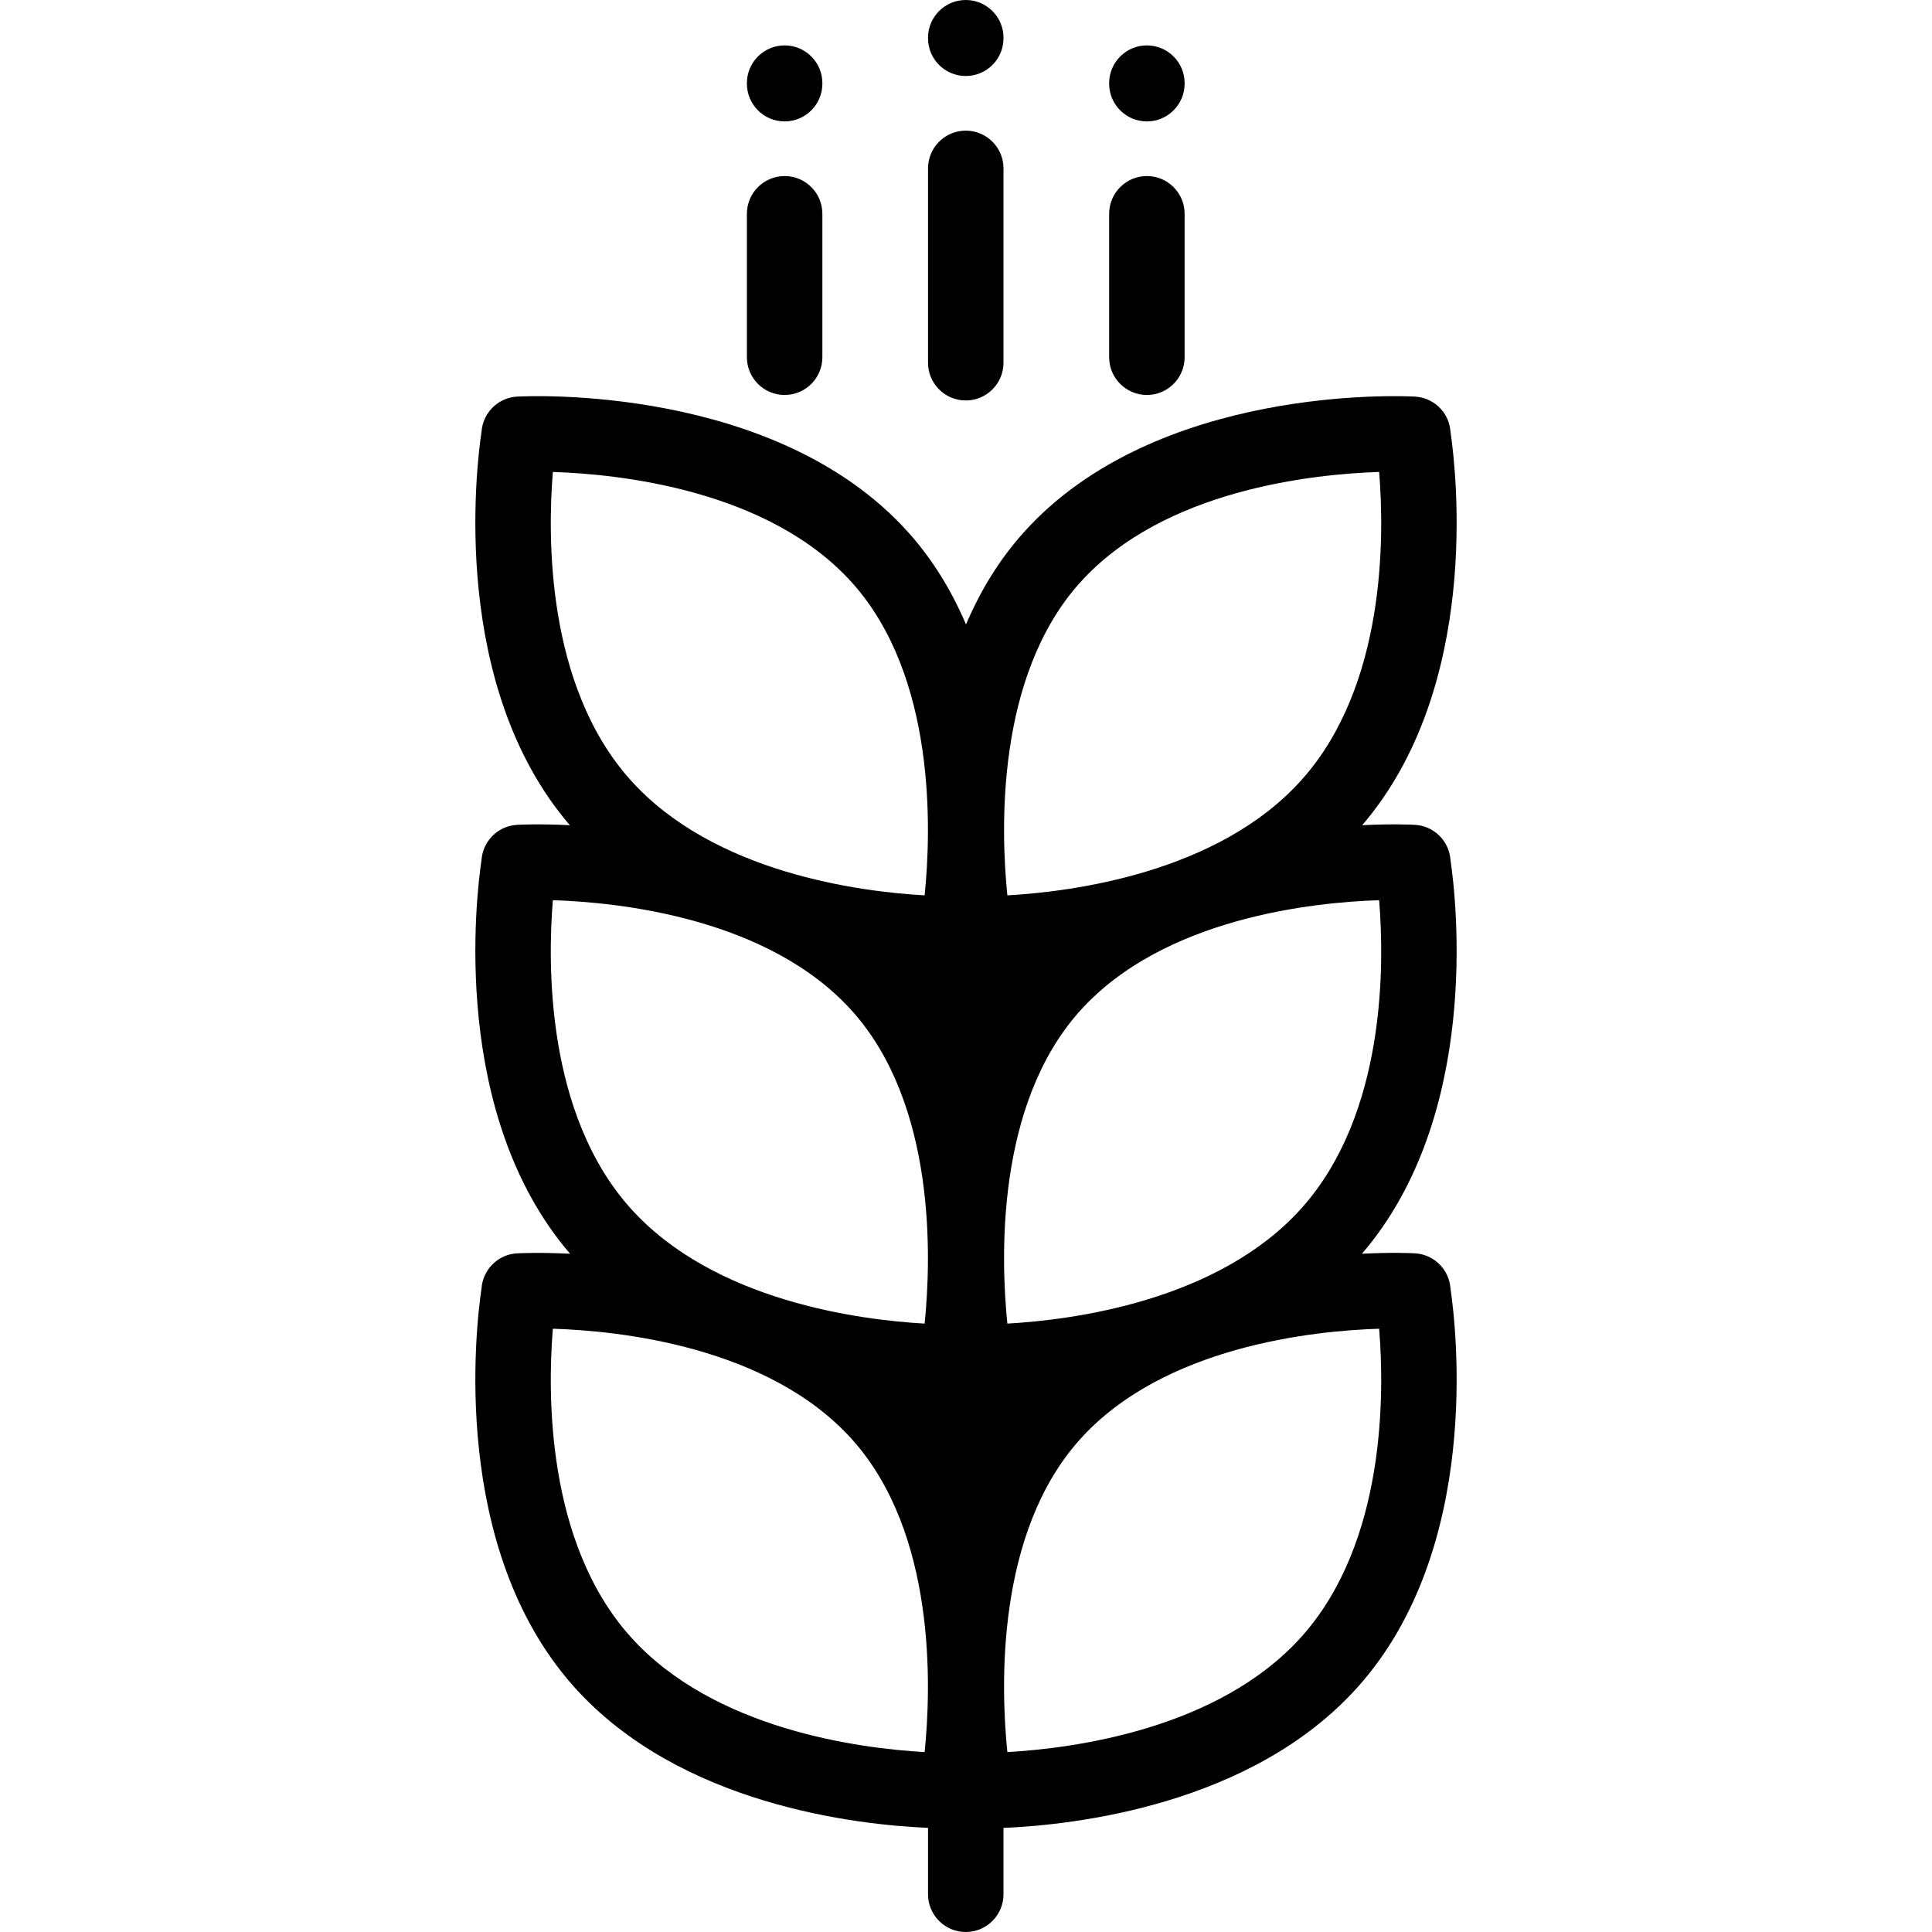
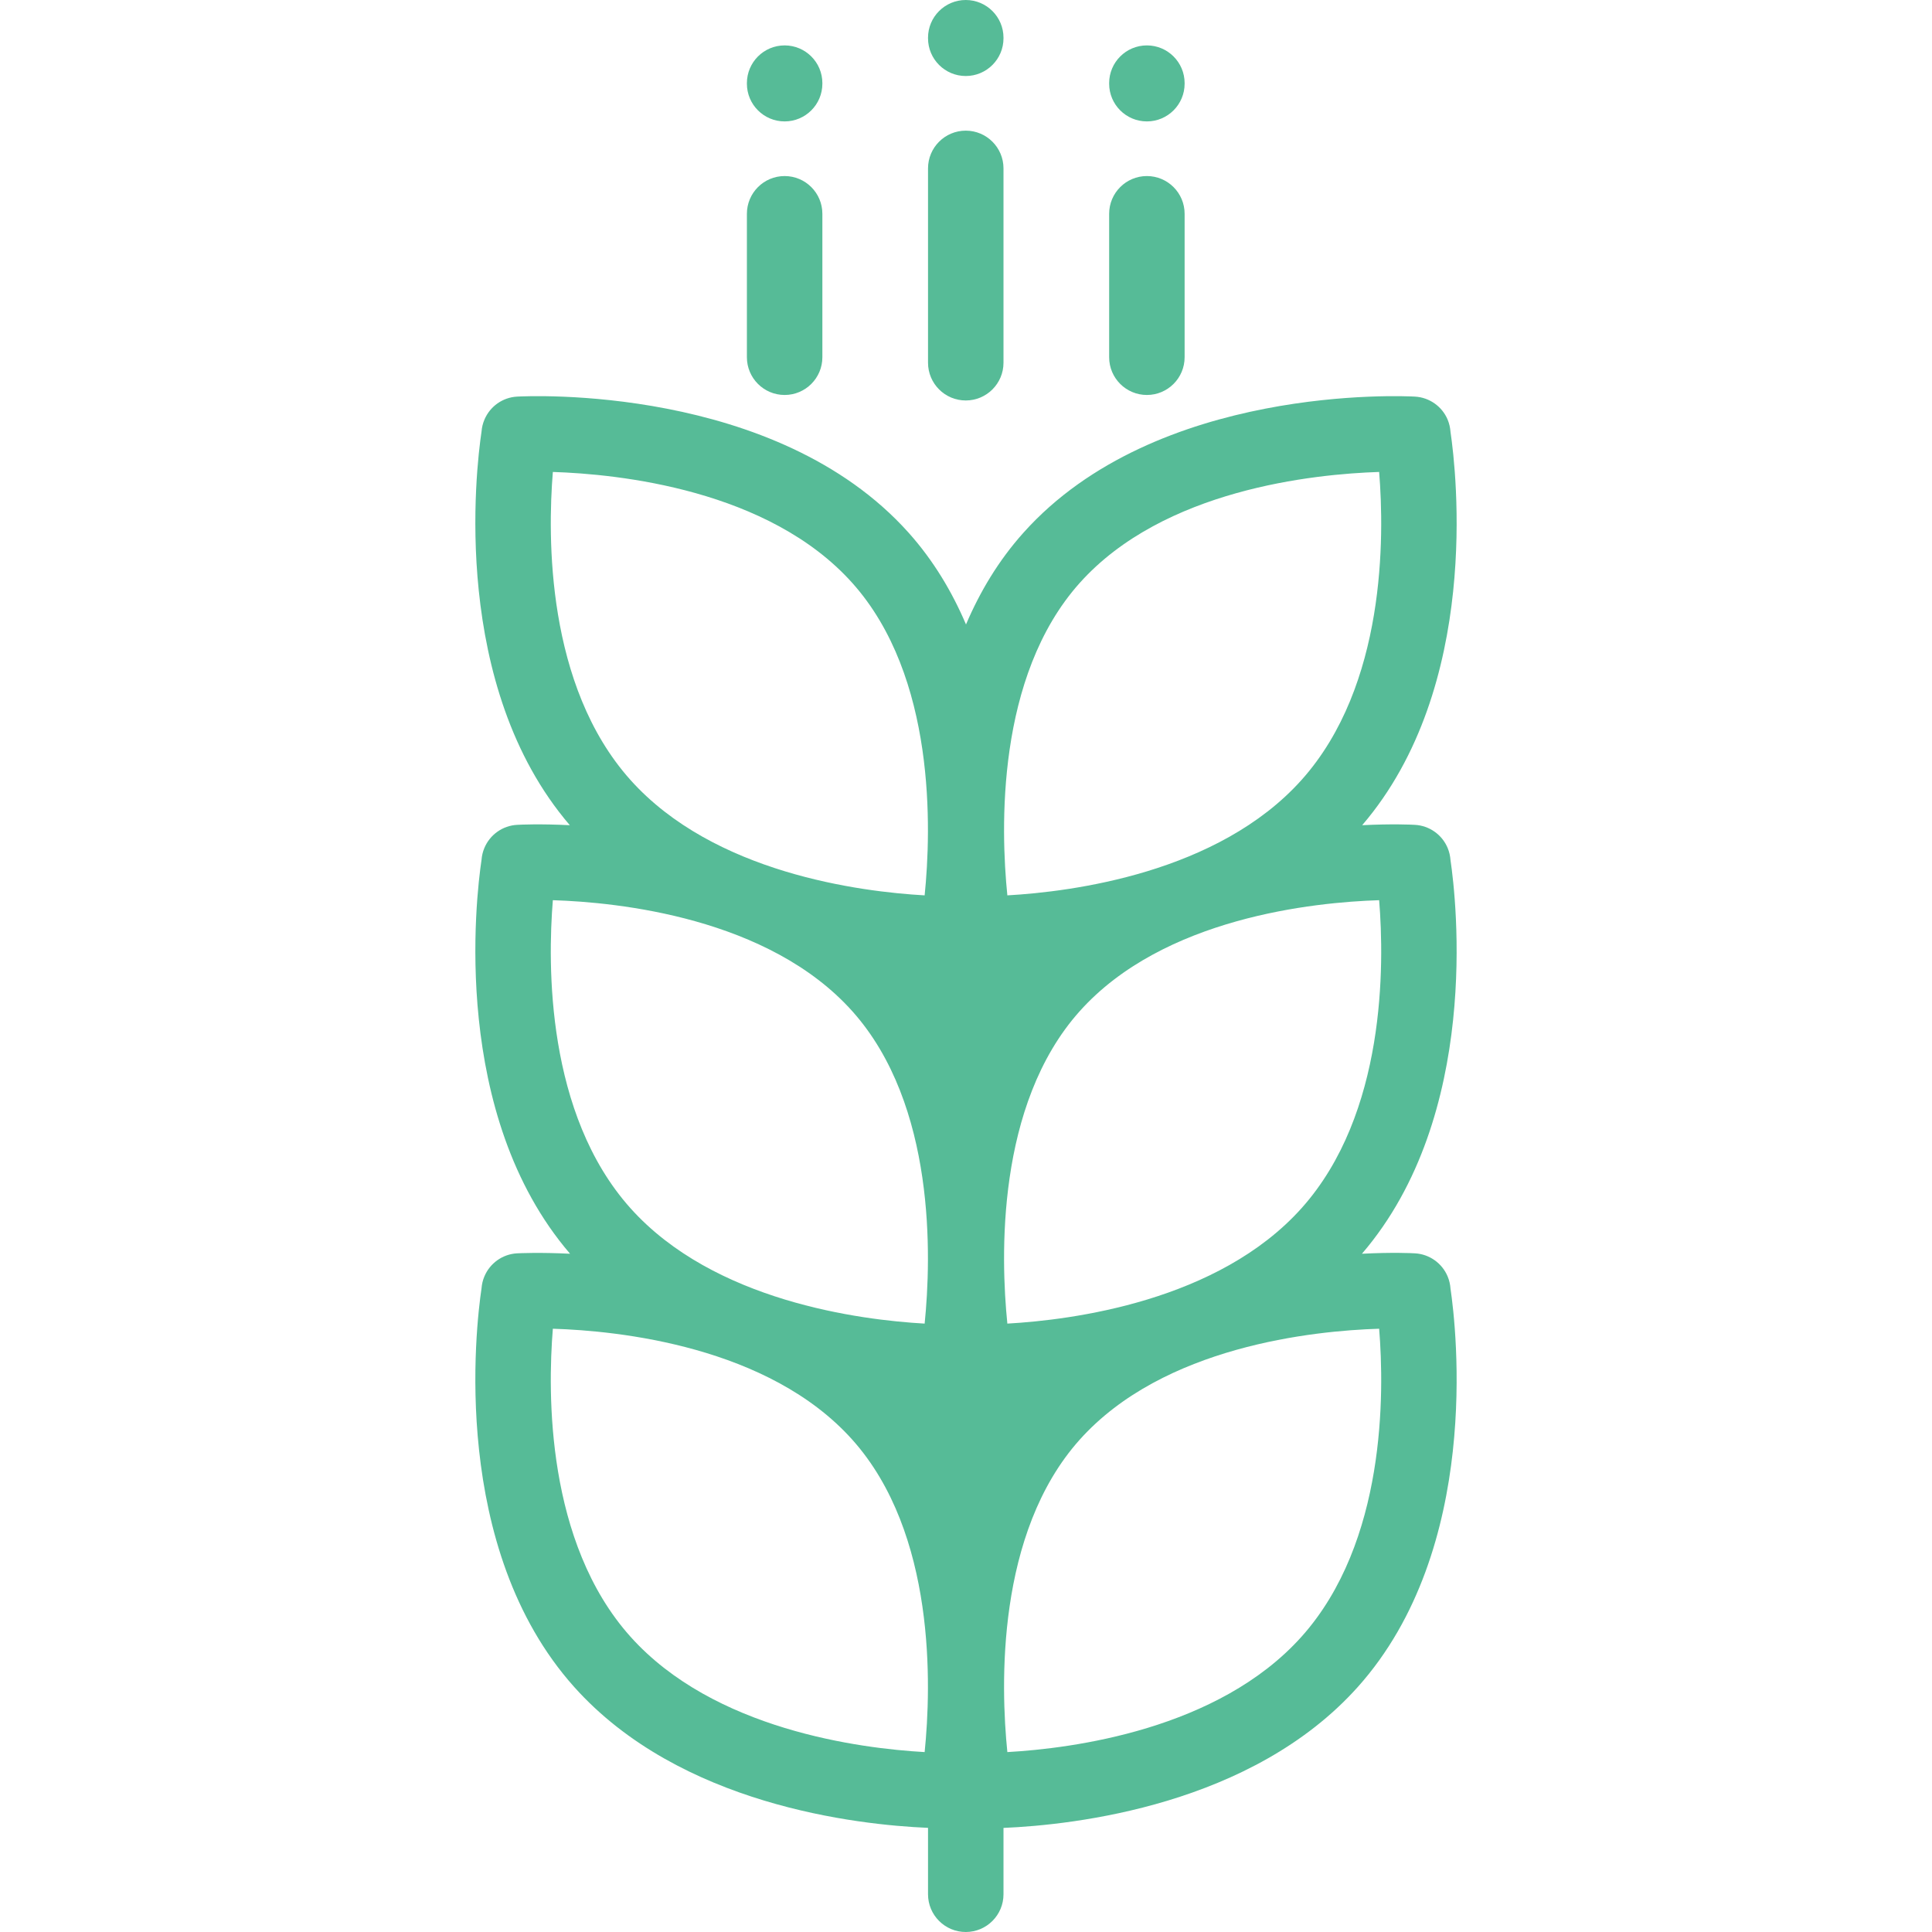
<svg xmlns="http://www.w3.org/2000/svg" width="32" height="32" viewBox="0 0 32 32" fill="none">
-   <path d="M23.978 21.143C23.886 20.922 23.675 20.772 23.435 20.759C23.389 20.756 23.058 20.74 22.558 20.766C24.53 18.471 24.123 14.911 24.025 14.247C24.02 14.179 24.005 14.111 23.978 14.046C23.886 13.825 23.675 13.675 23.435 13.662C23.389 13.659 23.06 13.643 22.562 13.668C24.53 11.373 24.123 7.818 24.025 7.154C24.02 7.085 24.005 7.016 23.977 6.949C23.884 6.73 23.674 6.582 23.435 6.569C23.262 6.559 19.152 6.362 16.951 8.824C16.538 9.285 16.23 9.803 16 10.343C15.77 9.803 15.462 9.285 15.05 8.824C12.848 6.362 8.738 6.559 8.565 6.569C8.326 6.582 8.117 6.73 8.024 6.95C7.997 7.013 7.981 7.08 7.976 7.146C7.88 7.788 7.462 11.364 9.438 13.668C8.94 13.643 8.611 13.659 8.565 13.662C8.325 13.675 8.114 13.825 8.022 14.047C7.996 14.109 7.981 14.174 7.976 14.239C7.88 14.882 7.462 18.461 9.442 20.766C8.941 20.741 8.611 20.757 8.565 20.759C8.325 20.772 8.114 20.922 8.022 21.144C7.996 21.206 7.981 21.271 7.976 21.336C7.879 21.987 7.452 25.64 9.51 27.941C11.261 29.898 14.194 30.225 15.371 30.275V31.375C15.371 31.72 15.651 32 15.996 32C16.341 32 16.621 31.72 16.621 31.375V30.276C17.794 30.226 20.735 29.902 22.49 27.941C24.54 25.649 24.124 22.016 24.025 21.344C24.02 21.276 24.005 21.208 23.978 21.143ZM9.157 14.91C10.238 14.944 12.73 15.198 14.118 16.75C15.503 18.299 15.426 20.831 15.315 21.923C14.25 21.863 11.824 21.555 10.441 20.01C9.044 18.448 9.07 15.975 9.157 14.91ZM15.315 29.02C14.25 28.96 11.824 28.652 10.441 27.107C9.044 25.545 9.07 23.072 9.157 22.008C10.238 22.041 12.73 22.295 14.118 23.847C15.503 25.396 15.426 27.928 15.315 29.02ZM15.315 14.83C14.25 14.77 11.824 14.462 10.441 12.917C9.044 11.355 9.07 8.882 9.157 7.817C10.239 7.852 12.73 8.105 14.118 9.657C15.503 11.206 15.426 13.738 15.315 14.83ZM22.843 14.91C22.93 15.975 22.956 18.448 21.559 20.01C20.177 21.555 17.752 21.863 16.685 21.923C16.574 20.83 16.497 18.299 17.882 16.75C19.27 15.198 21.762 14.944 22.843 14.91ZM17.882 9.657C19.27 8.105 21.762 7.852 22.843 7.817C22.93 8.882 22.956 11.355 21.559 12.917C20.177 14.461 17.752 14.77 16.685 14.83C16.574 13.737 16.497 11.206 17.882 9.657ZM21.559 27.107C20.177 28.652 17.752 28.96 16.685 29.02C16.574 27.927 16.497 25.396 17.882 23.847C19.27 22.295 21.762 22.041 22.843 22.008C22.93 23.072 22.956 25.545 21.559 27.107Z" fill="black" />
-   <path d="M15.996 2.164C15.651 2.164 15.371 2.444 15.371 2.789V6.008C15.371 6.353 15.651 6.633 15.996 6.633C16.341 6.633 16.621 6.353 16.621 6.008V2.789C16.621 2.444 16.341 2.164 15.996 2.164Z" fill="black" />
-   <path d="M15.996 0C15.651 0 15.371 0.28 15.371 0.625V0.634C15.371 0.979 15.651 1.259 15.996 1.259C16.341 1.259 16.621 0.979 16.621 0.634V0.625C16.621 0.28 16.341 0 15.996 0Z" fill="black" />
-   <path d="M12.996 2.916C12.651 2.916 12.371 3.196 12.371 3.541V5.917C12.371 6.262 12.651 6.542 12.996 6.542C13.341 6.542 13.621 6.262 13.621 5.917V3.541C13.621 3.196 13.341 2.916 12.996 2.916Z" fill="black" />
-   <path d="M12.996 0.752C12.651 0.752 12.371 1.032 12.371 1.377V1.386C12.371 1.731 12.651 2.011 12.996 2.011C13.341 2.011 13.621 1.731 13.621 1.386V1.377C13.621 1.032 13.341 0.752 12.996 0.752Z" fill="black" />
-   <path d="M18.996 2.916C18.651 2.916 18.371 3.196 18.371 3.541V5.917C18.371 6.262 18.651 6.542 18.996 6.542C19.341 6.542 19.621 6.262 19.621 5.917V3.541C19.621 3.196 19.341 2.916 18.996 2.916Z" fill="black" />
-   <path d="M18.996 0.752C18.651 0.752 18.371 1.032 18.371 1.377V1.386C18.371 1.731 18.651 2.011 18.996 2.011C19.341 2.011 19.621 1.731 19.621 1.386V1.377C19.621 1.032 19.341 0.752 18.996 0.752Z" fill="black" />
+   <path d="M23.978 21.143C23.886 20.922 23.675 20.772 23.435 20.759C23.389 20.756 23.058 20.74 22.558 20.766C24.53 18.471 24.123 14.911 24.025 14.247C24.02 14.179 24.005 14.111 23.978 14.046C23.886 13.825 23.675 13.675 23.435 13.662C23.389 13.659 23.06 13.643 22.562 13.668C24.53 11.373 24.123 7.818 24.025 7.154C24.02 7.085 24.005 7.016 23.977 6.949C23.884 6.73 23.674 6.582 23.435 6.569C23.262 6.559 19.152 6.362 16.951 8.824C16.538 9.285 16.23 9.803 16 10.343C15.77 9.803 15.462 9.285 15.05 8.824C12.848 6.362 8.738 6.559 8.565 6.569C8.326 6.582 8.117 6.73 8.024 6.95C7.997 7.013 7.981 7.08 7.976 7.146C7.88 7.788 7.462 11.364 9.438 13.668C8.94 13.643 8.611 13.659 8.565 13.662C8.325 13.675 8.114 13.825 8.022 14.047C7.996 14.109 7.981 14.174 7.976 14.239C7.88 14.882 7.462 18.461 9.442 20.766C8.941 20.741 8.611 20.757 8.565 20.759C8.325 20.772 8.114 20.922 8.022 21.144C7.996 21.206 7.981 21.271 7.976 21.336C7.879 21.987 7.452 25.64 9.51 27.941C11.261 29.898 14.194 30.225 15.371 30.275V31.375C15.371 31.72 15.651 32 15.996 32C16.341 32 16.621 31.72 16.621 31.375V30.276C17.794 30.226 20.735 29.902 22.49 27.941C24.54 25.649 24.124 22.016 24.025 21.344C24.02 21.276 24.005 21.208 23.978 21.143ZM9.157 14.91C10.238 14.944 12.73 15.198 14.118 16.75C15.503 18.299 15.426 20.831 15.315 21.923C14.25 21.863 11.824 21.555 10.441 20.01C9.044 18.448 9.07 15.975 9.157 14.91ZM15.315 29.02C14.25 28.96 11.824 28.652 10.441 27.107C9.044 25.545 9.07 23.072 9.157 22.008C10.238 22.041 12.73 22.295 14.118 23.847C15.503 25.396 15.426 27.928 15.315 29.02ZM15.315 14.83C14.25 14.77 11.824 14.462 10.441 12.917C9.044 11.355 9.07 8.882 9.157 7.817C10.239 7.852 12.73 8.105 14.118 9.657C15.503 11.206 15.426 13.738 15.315 14.83ZM22.843 14.91C22.93 15.975 22.956 18.448 21.559 20.01C20.177 21.555 17.752 21.863 16.685 21.923C16.574 20.83 16.497 18.299 17.882 16.75C19.27 15.198 21.762 14.944 22.843 14.91ZM17.882 9.657C19.27 8.105 21.762 7.852 22.843 7.817C22.93 8.882 22.956 11.355 21.559 12.917C20.177 14.461 17.752 14.77 16.685 14.83C16.574 13.737 16.497 11.206 17.882 9.657ZM21.559 27.107C20.177 28.652 17.752 28.96 16.685 29.02C16.574 27.927 16.497 25.396 17.882 23.847C19.27 22.295 21.762 22.041 22.843 22.008C22.93 23.072 22.956 25.545 21.559 27.107Z" fill="#56BB97" />
+   <path d="M15.996 2.164C15.651 2.164 15.371 2.444 15.371 2.789V6.008C15.371 6.353 15.651 6.633 15.996 6.633C16.341 6.633 16.621 6.353 16.621 6.008V2.789C16.621 2.444 16.341 2.164 15.996 2.164Z" fill="#56BB97" />
+   <path d="M15.996 0C15.651 0 15.371 0.28 15.371 0.625V0.634C15.371 0.979 15.651 1.259 15.996 1.259C16.341 1.259 16.621 0.979 16.621 0.634V0.625C16.621 0.28 16.341 0 15.996 0Z" fill="#56BB97" />
+   <path d="M12.996 2.916C12.651 2.916 12.371 3.196 12.371 3.541V5.917C12.371 6.262 12.651 6.542 12.996 6.542C13.341 6.542 13.621 6.262 13.621 5.917V3.541C13.621 3.196 13.341 2.916 12.996 2.916Z" fill="#56BB97" />
+   <path d="M12.996 0.752C12.651 0.752 12.371 1.032 12.371 1.377V1.386C12.371 1.731 12.651 2.011 12.996 2.011C13.341 2.011 13.621 1.731 13.621 1.386V1.377C13.621 1.032 13.341 0.752 12.996 0.752Z" fill="#56BB97" />
+   <path d="M18.996 2.916C18.651 2.916 18.371 3.196 18.371 3.541V5.917C18.371 6.262 18.651 6.542 18.996 6.542C19.341 6.542 19.621 6.262 19.621 5.917V3.541C19.621 3.196 19.341 2.916 18.996 2.916Z" fill="#56BB97" />
+   <path d="M18.996 0.752C18.651 0.752 18.371 1.032 18.371 1.377V1.386C18.371 1.731 18.651 2.011 18.996 2.011C19.341 2.011 19.621 1.731 19.621 1.386V1.377C19.621 1.032 19.341 0.752 18.996 0.752Z" fill="#56BB97" />
</svg>
